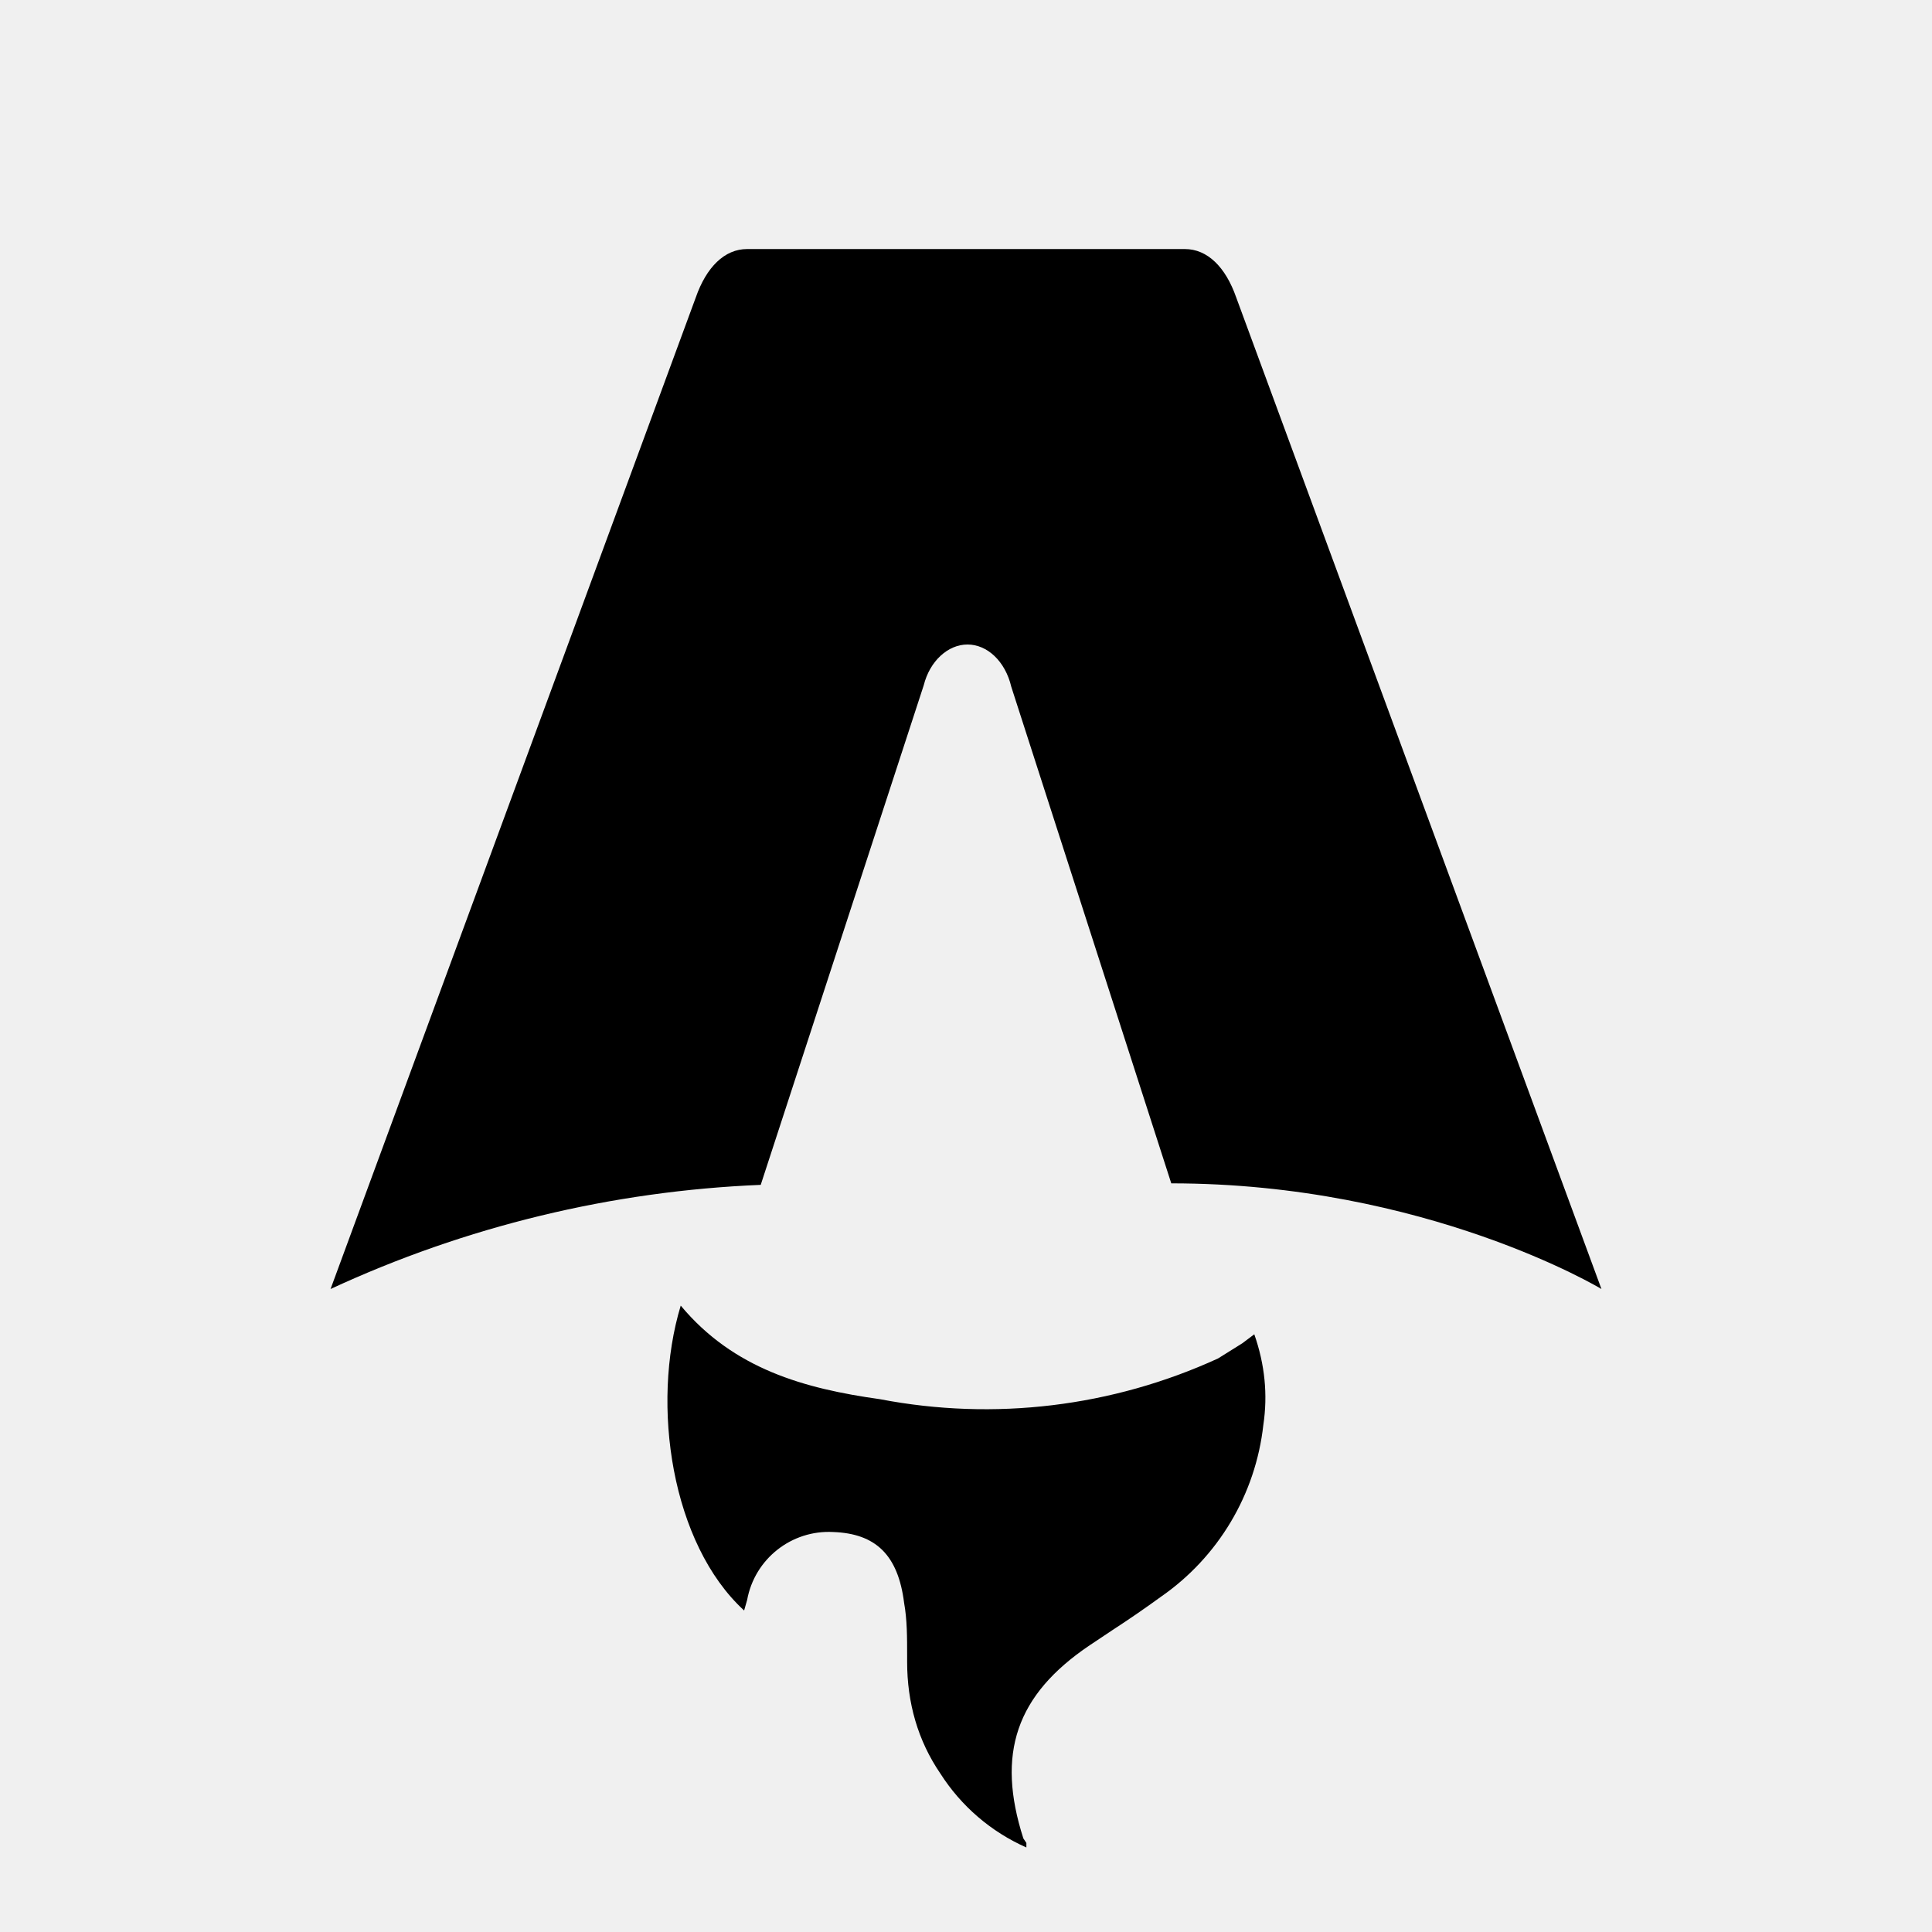
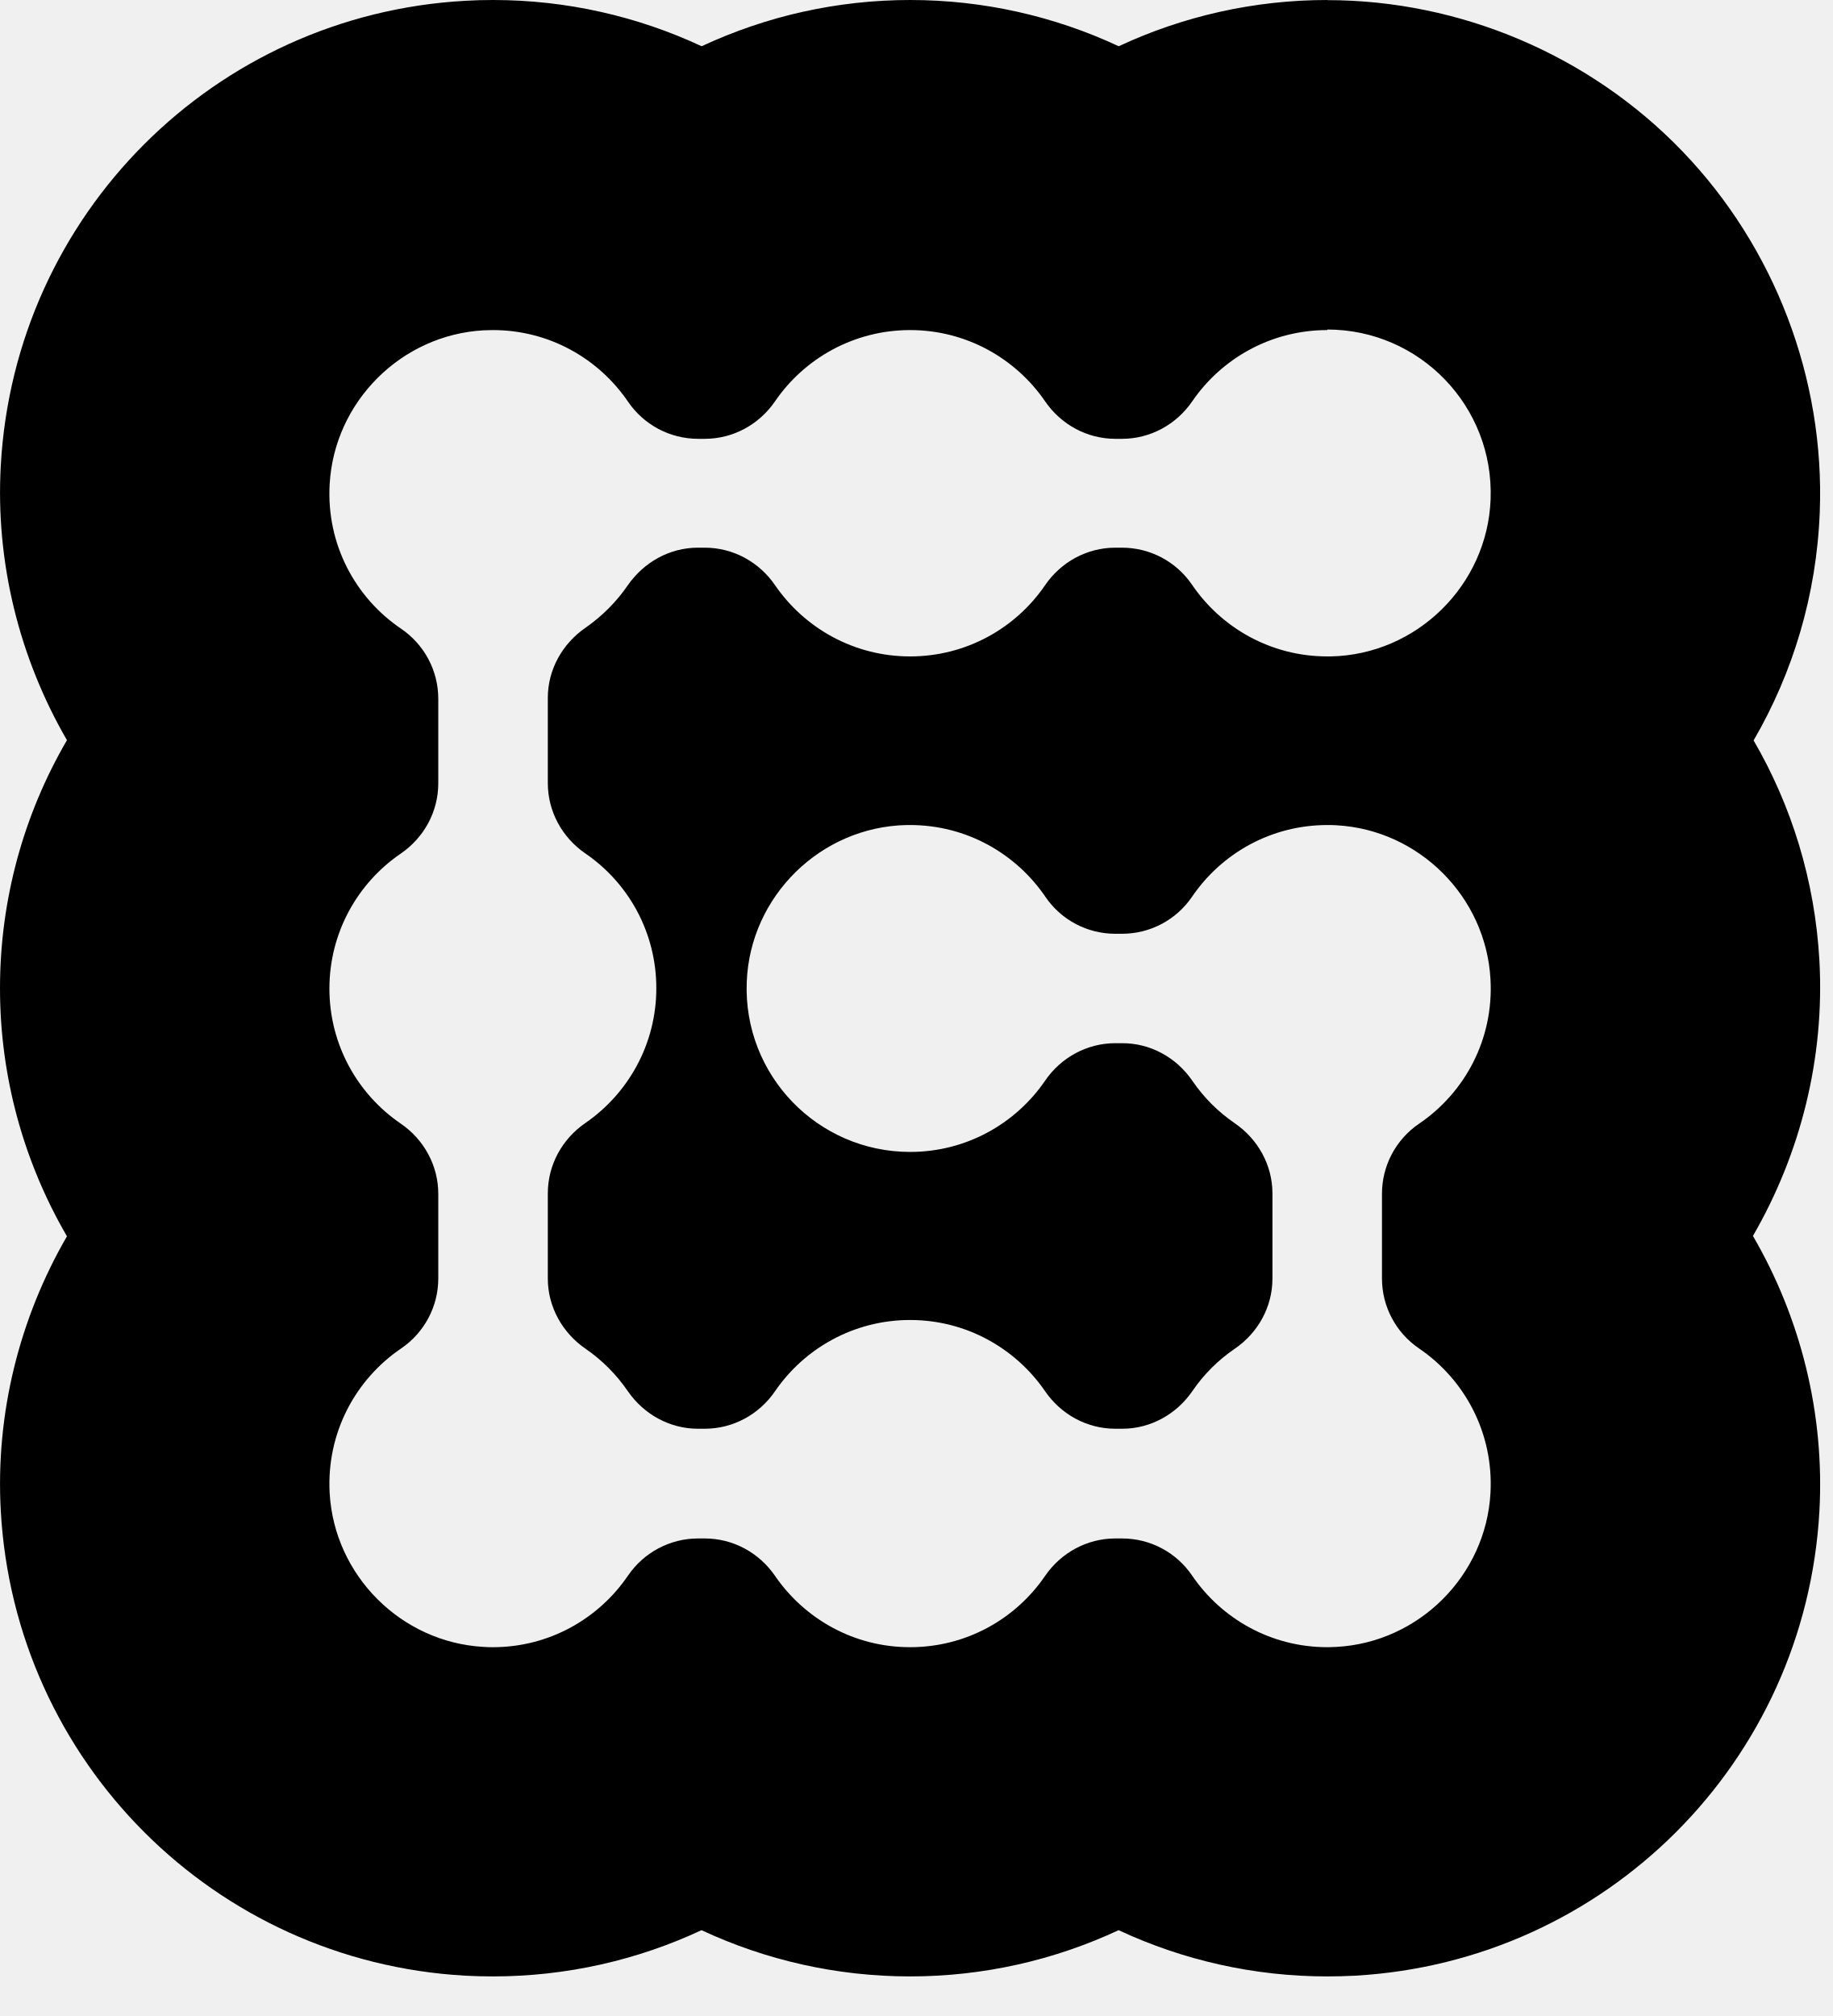
- <svg xmlns="http://www.w3.org/2000/svg" fill="none" viewBox="0 0 128 128">
-   <path d="M50.4 78.5a75.1 75.1 0 0 0-28.5 6.9l24.2-65.7c.7-2 1.9-3.2 3.4-3.2h29c1.5 0 2.7 1.2 3.4 3.2l24.2 65.7s-11.6-7-28.5-7L67 45.5c-.4-1.7-1.6-2.8-2.9-2.8-1.3 0-2.5 1.1-2.9 2.7L50.4 78.5Zm-1.1 28.2Zm-4.2-20.2c-2 6.6-.6 15.8 4.2 20.2a17.5 17.5 0 0 1 .2-.7 5.5 5.5 0 0 1 5.7-4.5c2.8.1 4.3 1.5 4.7 4.7.2 1.1.2 2.3.2 3.5v.4c0 2.7.7 5.2 2.2 7.4a13 13 0 0 0 5.7 4.9v-.3l-.2-.3c-1.8-5.6-.5-9.5 4.4-12.8l1.5-1a73 73 0 0 0 3.2-2.2 16 16 0 0 0 6.8-11.4c.3-2 .1-4-.6-6l-.8.6-1.6 1a37 37 0 0 1-22.4 2.7c-5-.7-9.7-2-13.2-6.2Z" />
+ <svg xmlns="http://www.w3.org/2000/svg" viewBox="0 0 30 33" fill="none">
+   <path d="M21.726 5.394C23.238 5.394 24.457 6.65 24.399 8.176C24.345 9.58 23.189 10.717 21.782 10.745C21.763 10.745 21.743 10.745 21.726 10.745C20.805 10.745 19.993 10.279 19.512 9.572C19.253 9.192 18.826 8.965 18.366 8.965H18.256C17.794 8.965 17.367 9.198 17.106 9.58C16.625 10.284 15.814 10.745 14.897 10.745C13.98 10.745 13.171 10.284 12.687 9.58C12.426 9.198 11.999 8.965 11.537 8.965H11.423C10.961 8.965 10.538 9.203 10.275 9.582C10.089 9.854 9.854 10.087 9.585 10.275C9.205 10.536 8.967 10.961 8.967 11.423V12.819C8.967 13.281 9.2 13.708 9.58 13.969C10.284 14.45 10.743 15.259 10.743 16.176C10.743 17.093 10.281 17.902 9.58 18.384C9.2 18.645 8.967 19.072 8.967 19.534V20.93C8.967 21.391 9.205 21.817 9.585 22.078C9.854 22.263 10.089 22.498 10.275 22.77C10.536 23.15 10.961 23.387 11.423 23.387H11.537C11.999 23.387 12.426 23.154 12.687 22.772C13.168 22.069 13.98 21.607 14.897 21.607C15.814 21.607 16.623 22.069 17.106 22.772C17.367 23.154 17.794 23.387 18.256 23.387H18.371C18.832 23.387 19.258 23.15 19.518 22.77C19.704 22.498 19.939 22.263 20.211 22.078C20.593 21.817 20.828 21.391 20.828 20.93V19.534C20.828 19.072 20.591 18.647 20.211 18.386C19.939 18.2 19.704 17.965 19.518 17.693C19.258 17.311 18.832 17.076 18.371 17.076H18.256C17.794 17.076 17.367 17.309 17.106 17.691C16.625 18.394 15.816 18.856 14.897 18.856C13.384 18.856 12.165 17.6 12.223 16.075C12.277 14.67 13.434 13.533 14.841 13.505C14.86 13.505 14.88 13.505 14.897 13.505C15.818 13.505 16.629 13.971 17.111 14.679C17.369 15.059 17.797 15.285 18.256 15.285H18.366C18.826 15.285 19.253 15.059 19.512 14.679C19.993 13.971 20.805 13.505 21.726 13.505C21.778 13.505 21.827 13.505 21.879 13.509C23.228 13.585 24.322 14.679 24.397 16.027C24.453 17.011 23.976 17.887 23.228 18.394C22.848 18.653 22.621 19.081 22.621 19.54V20.927C22.621 21.387 22.848 21.814 23.228 22.073C23.974 22.58 24.451 23.456 24.397 24.44C24.322 25.789 23.228 26.883 21.879 26.958C21.827 26.96 21.776 26.963 21.726 26.963C20.805 26.963 19.993 26.497 19.512 25.789C19.253 25.409 18.826 25.183 18.366 25.183H18.256C17.794 25.183 17.367 25.416 17.106 25.797C16.625 26.501 15.816 26.963 14.897 26.963C13.978 26.963 13.171 26.501 12.687 25.797C12.426 25.416 11.999 25.183 11.537 25.183H11.427C10.968 25.183 10.54 25.411 10.281 25.789C9.8 26.497 8.989 26.963 8.068 26.963C8.016 26.963 7.966 26.963 7.914 26.958C6.566 26.883 5.472 25.789 5.396 24.44C5.342 23.456 5.819 22.58 6.566 22.073C6.946 21.814 7.174 21.387 7.174 20.927V19.542C7.174 19.081 6.941 18.653 6.559 18.392C5.854 17.911 5.392 17.1 5.392 16.183C5.392 15.266 5.854 14.454 6.559 13.973C6.941 13.712 7.174 13.285 7.174 12.823V11.438C7.174 10.978 6.946 10.551 6.566 10.292C5.817 9.785 5.34 8.909 5.396 7.925C5.472 6.577 6.566 5.483 7.914 5.407C7.966 5.405 8.018 5.403 8.068 5.403C8.989 5.403 9.8 5.869 10.281 6.577C10.54 6.956 10.968 7.183 11.427 7.183H11.537C11.999 7.183 12.426 6.95 12.687 6.568C13.168 5.865 13.98 5.403 14.897 5.403C15.814 5.403 16.623 5.865 17.106 6.568C17.367 6.95 17.794 7.183 18.256 7.183H18.366C18.828 7.183 19.255 6.95 19.516 6.568C19.998 5.865 20.809 5.403 21.726 5.403M21.726 0C20.528 0 19.365 0.265 18.312 0.757C17.259 0.265 16.096 0 14.899 0C13.701 0 12.538 0.265 11.485 0.757C10.43 0.265 9.269 0 8.07 0C7.919 0 7.766 0.004 7.615 0.013C3.508 0.242 0.242 3.513 0.013 7.617C-0.076 9.207 0.317 10.771 1.096 12.116C0.388 13.33 0 14.726 0 16.176C0 17.626 0.388 19.02 1.096 20.237C0.317 21.581 -0.076 23.143 0.013 24.734C0.242 28.84 3.511 32.109 7.615 32.34C7.766 32.348 7.919 32.352 8.07 32.352C9.267 32.352 10.43 32.087 11.483 31.595C12.536 32.087 13.699 32.352 14.897 32.352C16.094 32.352 17.257 32.087 18.31 31.595C19.363 32.087 20.526 32.352 21.724 32.352C21.875 32.352 22.028 32.348 22.179 32.34C26.283 32.109 29.552 28.842 29.781 24.738C29.869 23.143 29.476 21.577 28.693 20.231C29.474 18.882 29.869 17.316 29.781 15.721C29.707 14.411 29.325 13.188 28.704 12.12C29.347 11.013 29.735 9.742 29.787 8.38C29.871 6.199 29.049 4.046 27.537 2.475C26.024 0.902 23.903 0.002 21.722 0.002L21.726 0Z" />
  <style>
        path { fill: #000; }
        @media (prefers-color-scheme: dark) {
            path { fill: #FFF; }
        }
    </style>
</svg>
